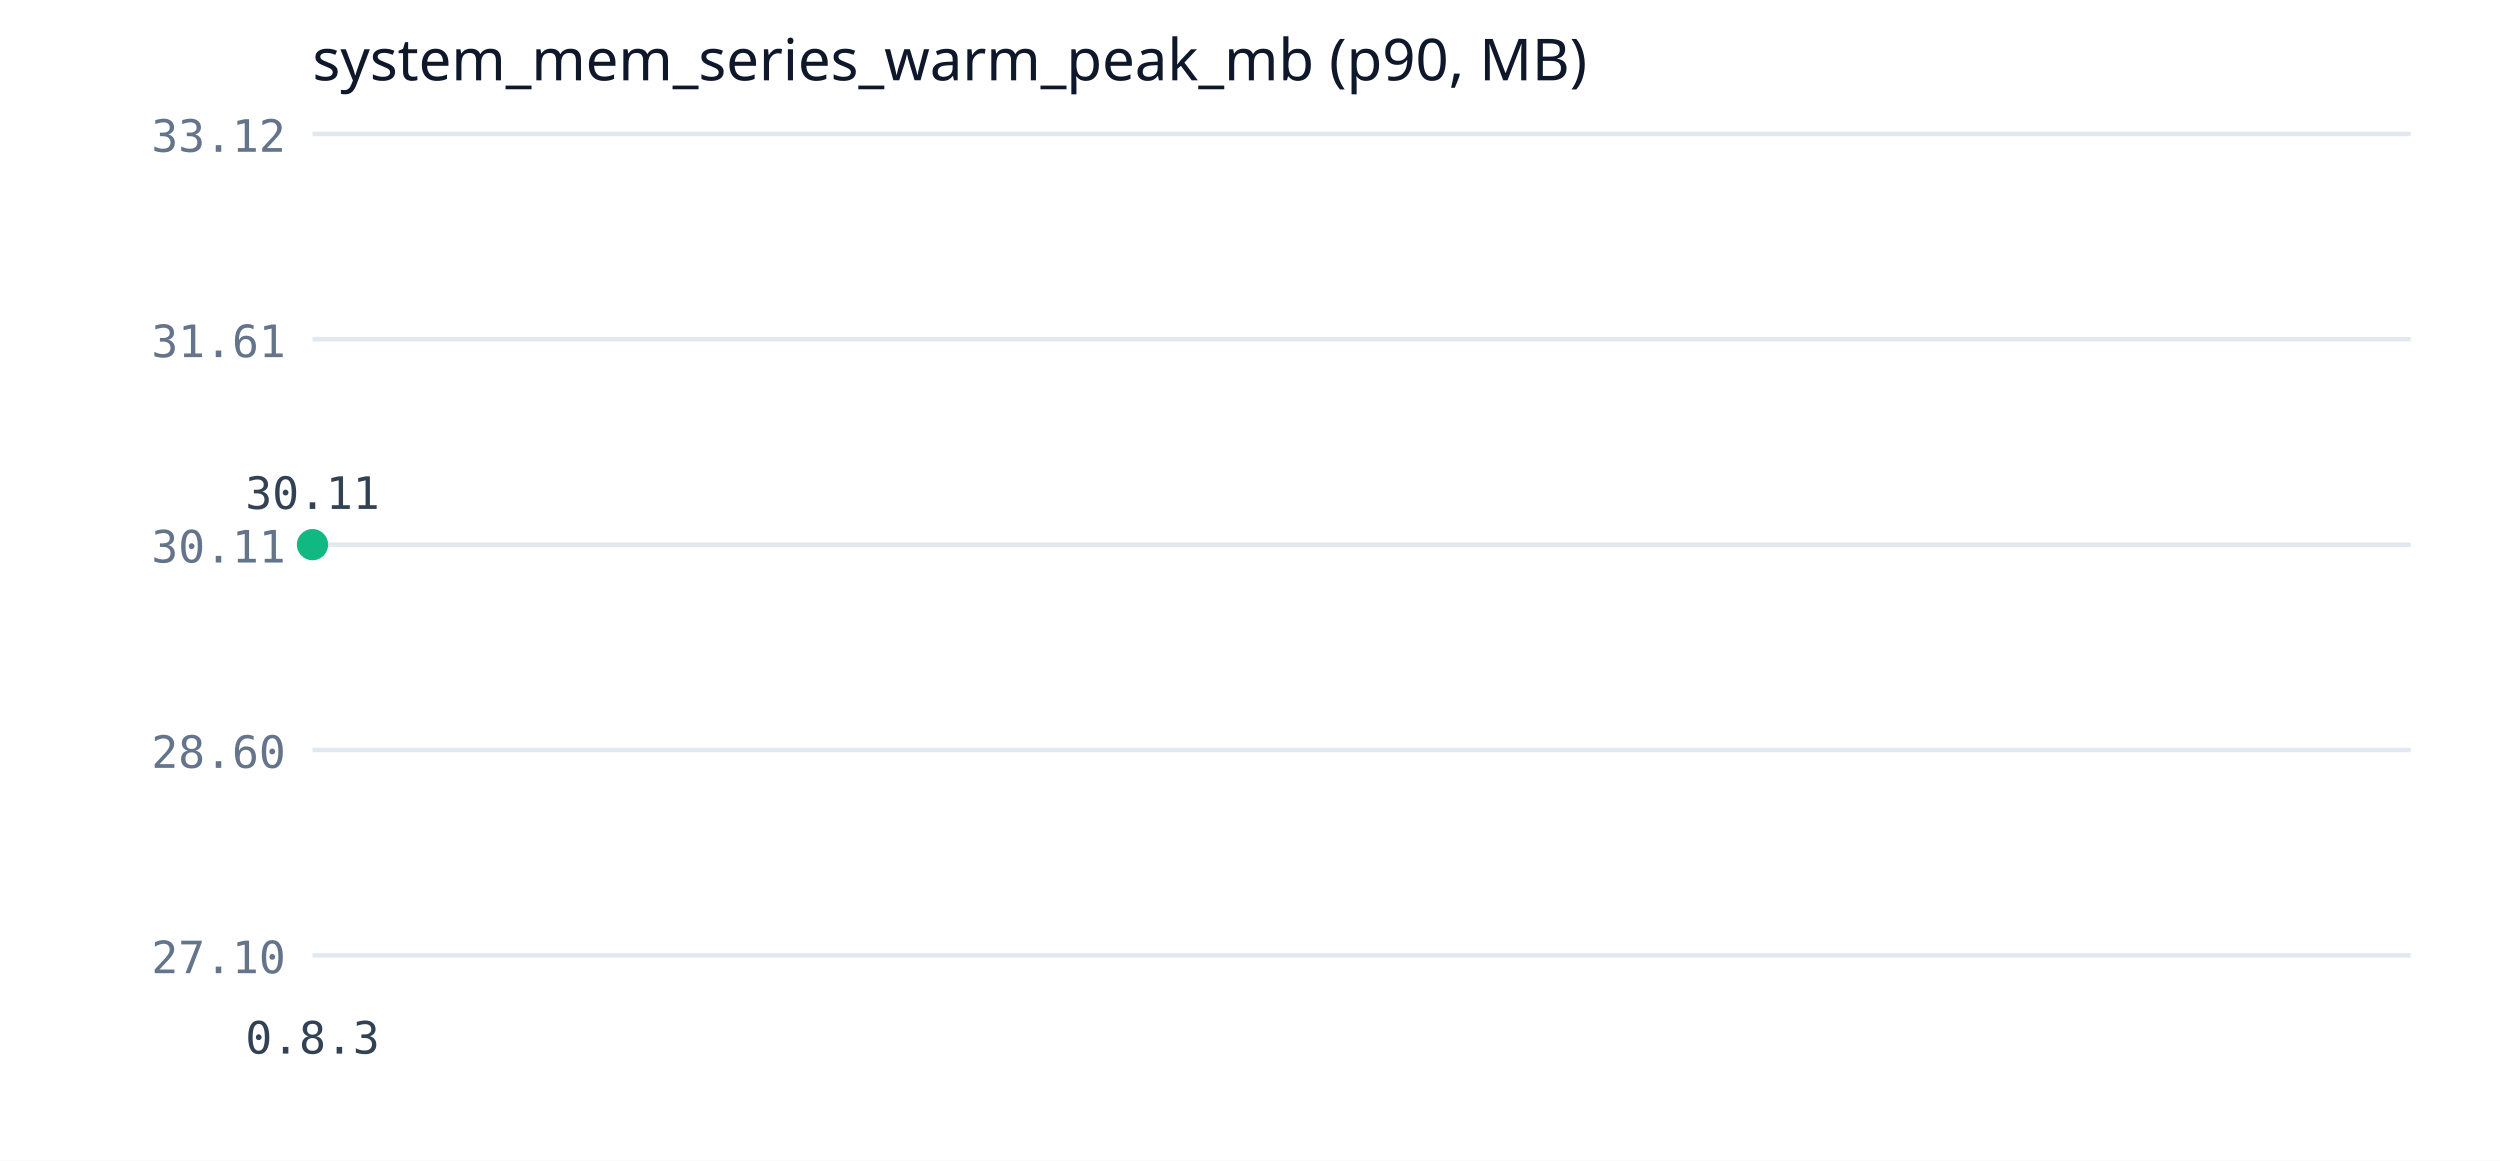
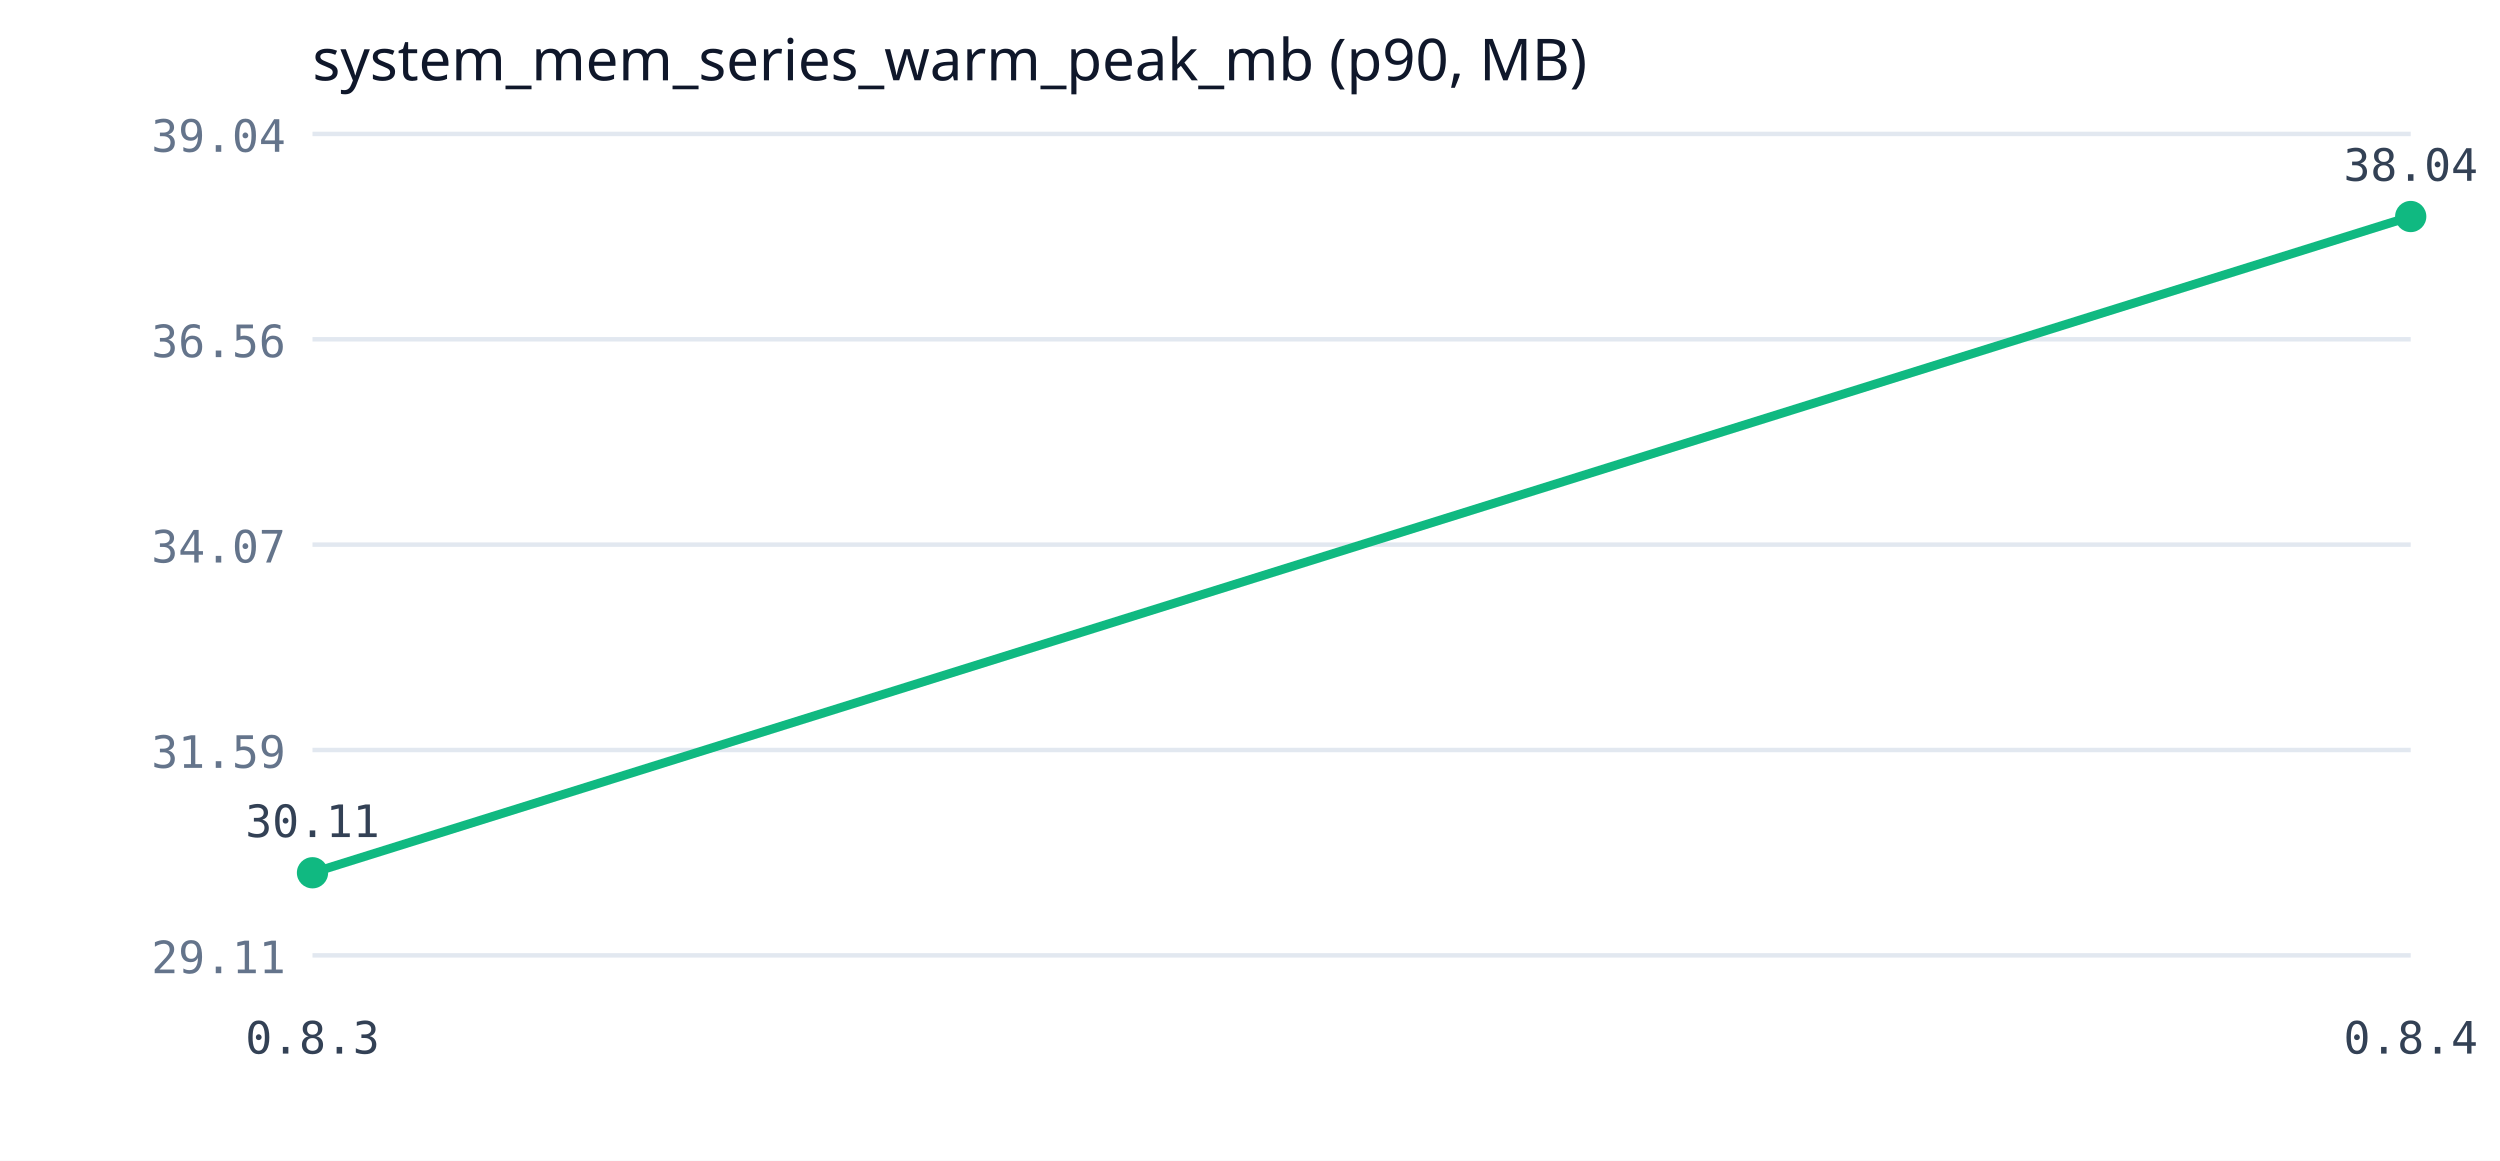
<svg xmlns="http://www.w3.org/2000/svg" width="560" height="260" viewBox="0 0 560 260">
  <rect width="560" height="260" fill="#ffffff" />
  <text x="70" y="18" font-family="Segoe UI" font-size="13" fill="#0f172a">system_mem_series_warm_peak_mb (p90, MB)</text>
  <line x1="70" y1="214" x2="540" y2="214" stroke="#e2e8f0" stroke-width="1" />
-   <text x="64" y="218" font-family="Consolas" font-size="10" fill="#64748b" text-anchor="end">27.10</text>
+   <text x="64" y="218" font-family="Consolas" font-size="10" fill="#64748b" text-anchor="end">29.11</text>
  <line x1="70" y1="168" x2="540" y2="168" stroke="#e2e8f0" stroke-width="1" />
-   <text x="64" y="172" font-family="Consolas" font-size="10" fill="#64748b" text-anchor="end">28.60</text>
+   <text x="64" y="172" font-family="Consolas" font-size="10" fill="#64748b" text-anchor="end">31.59</text>
  <line x1="70" y1="122" x2="540" y2="122" stroke="#e2e8f0" stroke-width="1" />
-   <text x="64" y="126" font-family="Consolas" font-size="10" fill="#64748b" text-anchor="end">30.11</text>
+   <text x="64" y="126" font-family="Consolas" font-size="10" fill="#64748b" text-anchor="end">34.07</text>
  <line x1="70" y1="76" x2="540" y2="76" stroke="#e2e8f0" stroke-width="1" />
-   <text x="64" y="80" font-family="Consolas" font-size="10" fill="#64748b" text-anchor="end">31.61</text>
+   <text x="64" y="80" font-family="Consolas" font-size="10" fill="#64748b" text-anchor="end">36.56</text>
  <line x1="70" y1="30" x2="540" y2="30" stroke="#e2e8f0" stroke-width="1" />
-   <text x="64" y="34" font-family="Consolas" font-size="10" fill="#64748b" text-anchor="end">33.12</text>
-   <polyline points="70,122" fill="none" stroke="#10b981" stroke-width="2" />
-   <circle cx="70" cy="122" r="3.5" fill="#10b981" />
-   <text x="70" y="114" font-family="Consolas" font-size="10" fill="#334155" text-anchor="middle">30.11</text>
+   <text x="64" y="34" font-family="Consolas" font-size="10" fill="#64748b" text-anchor="end">39.04</text>
+   <polyline points="70,195.5 540,48.5" fill="none" stroke="#10b981" stroke-width="2" />
+   <circle cx="70" cy="195.5" r="3.5" fill="#10b981" />
+   <text x="70" y="187.5" font-family="Consolas" font-size="10" fill="#334155" text-anchor="middle">30.11</text>
  <text x="70" y="236" font-family="Consolas" font-size="10" fill="#334155" text-anchor="middle">0.8.3</text>
+   <circle cx="540" cy="48.5" r="3.5" fill="#10b981" />
+   <text x="540" y="40.5" font-family="Consolas" font-size="10" fill="#334155" text-anchor="middle">38.04</text>
+   <text x="540" y="236" font-family="Consolas" font-size="10" fill="#334155" text-anchor="middle">0.8.4</text>
</svg>
